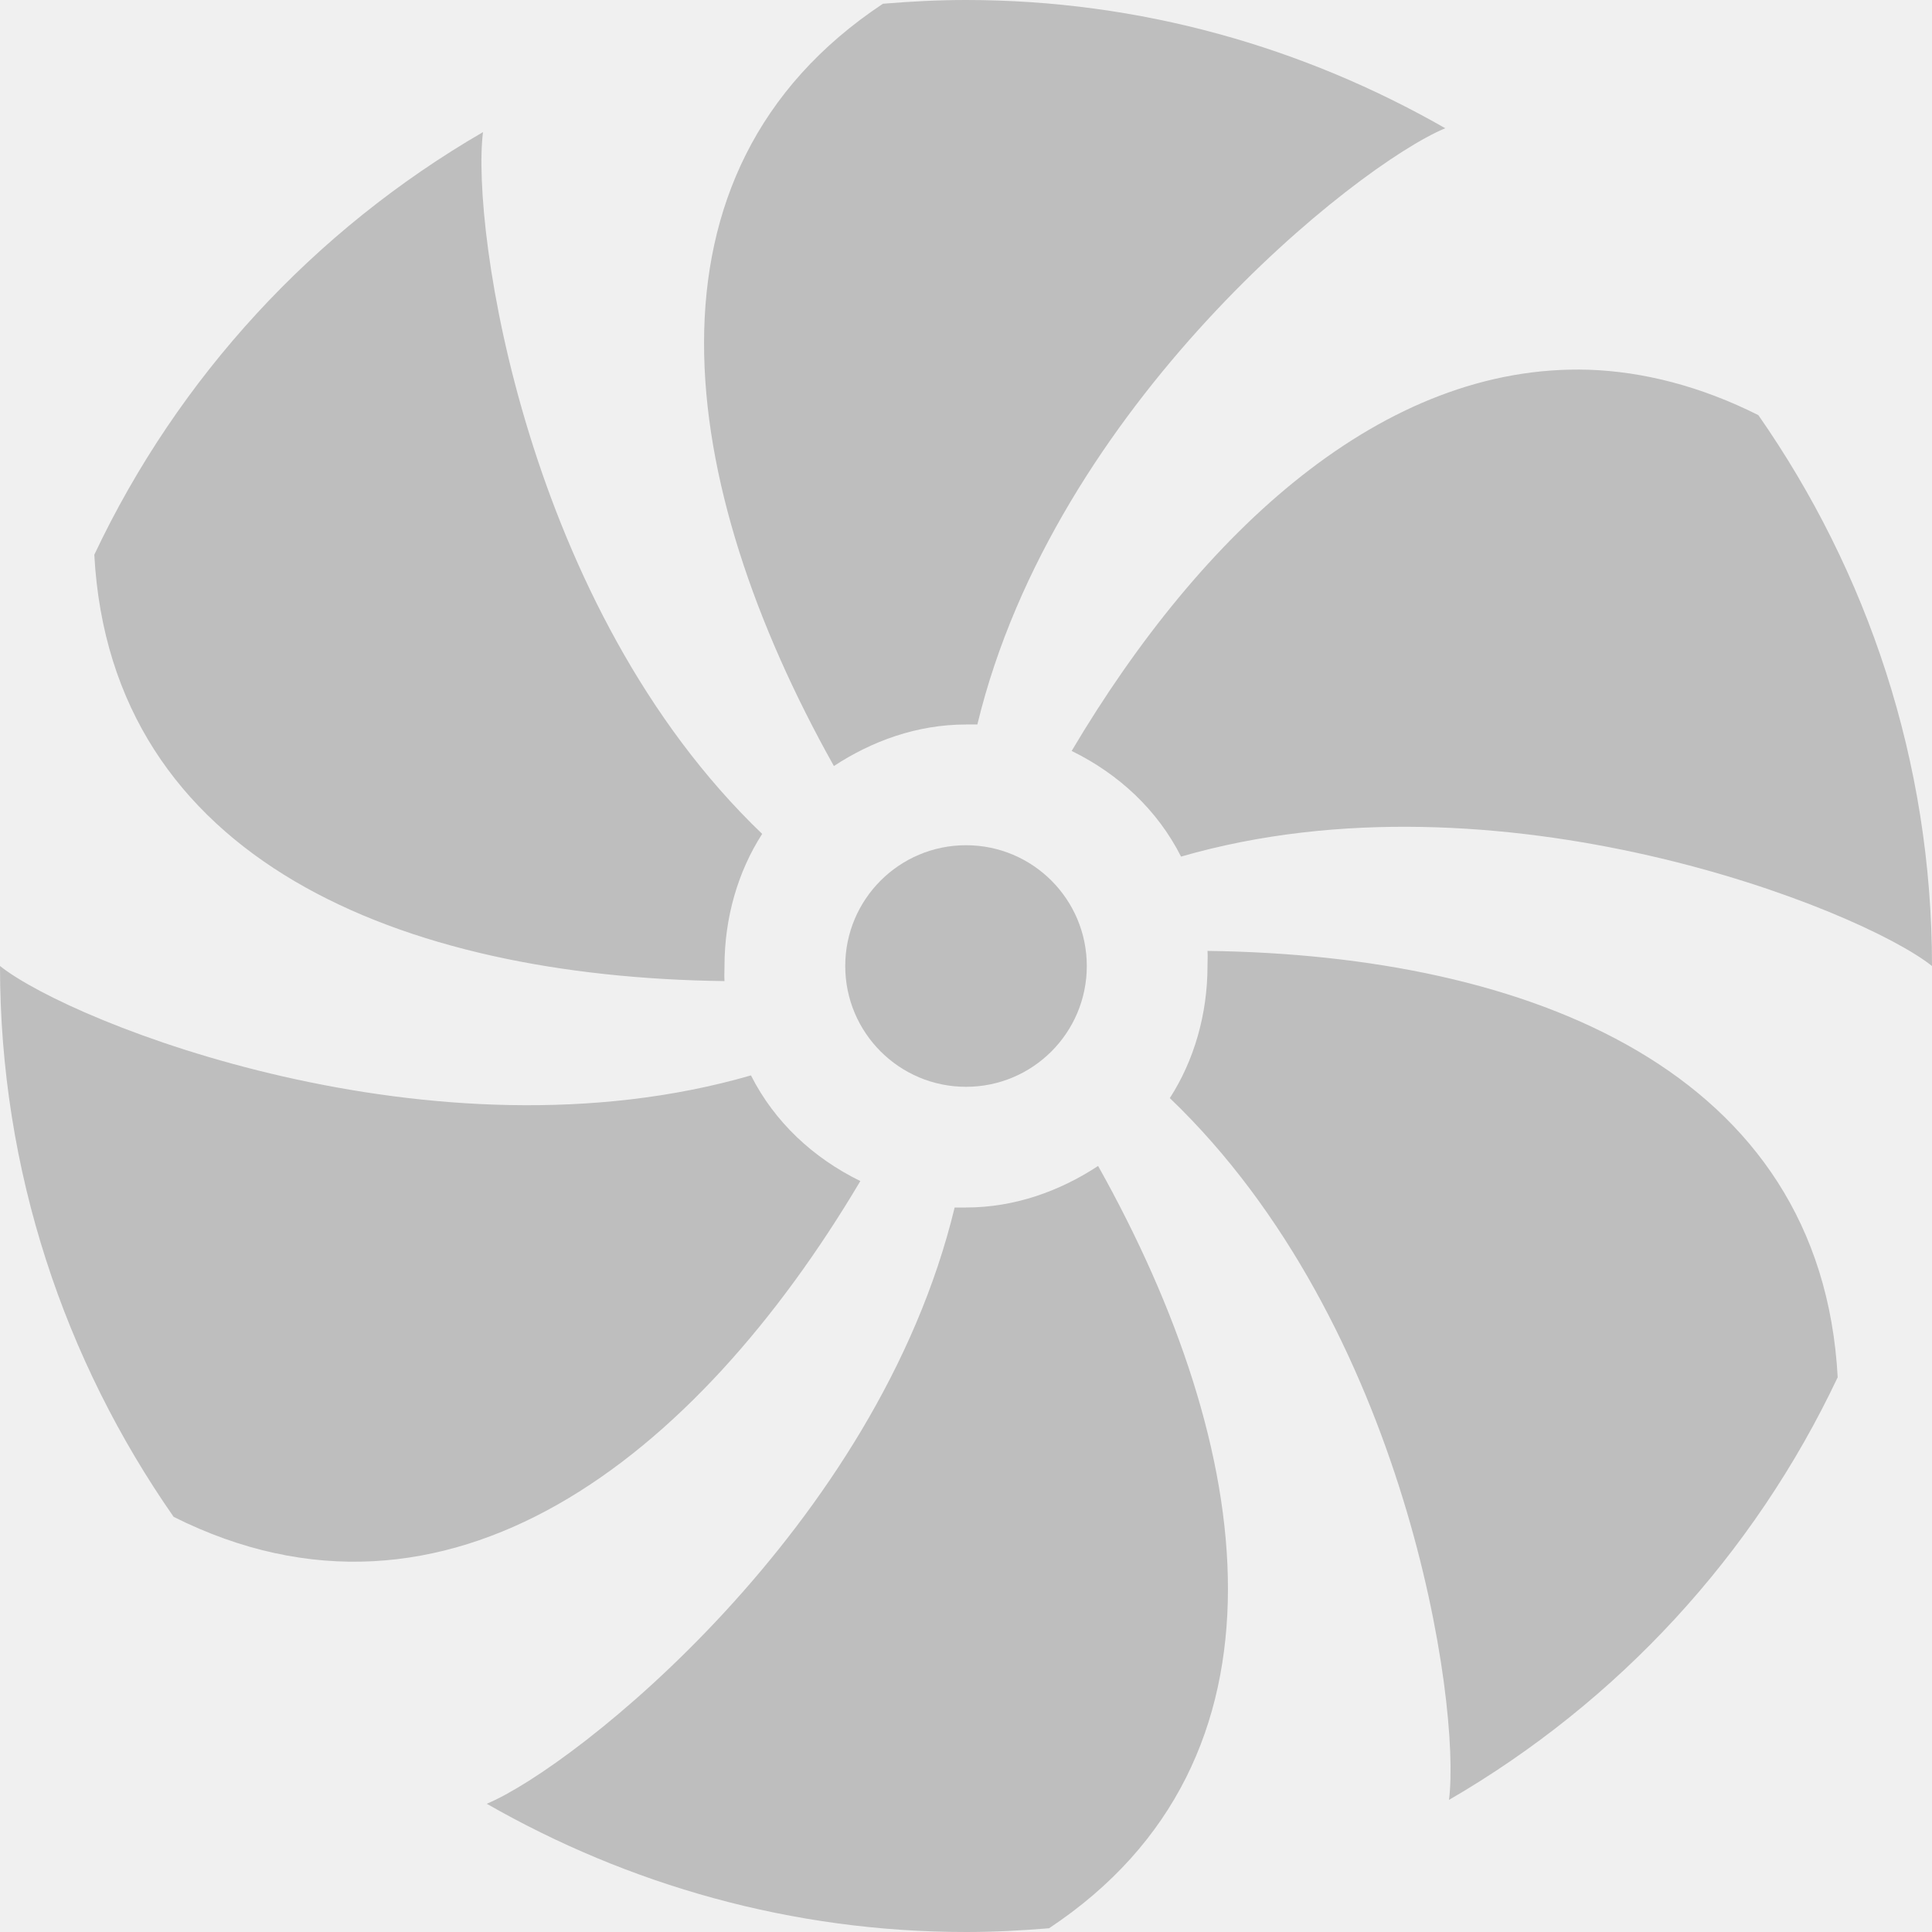
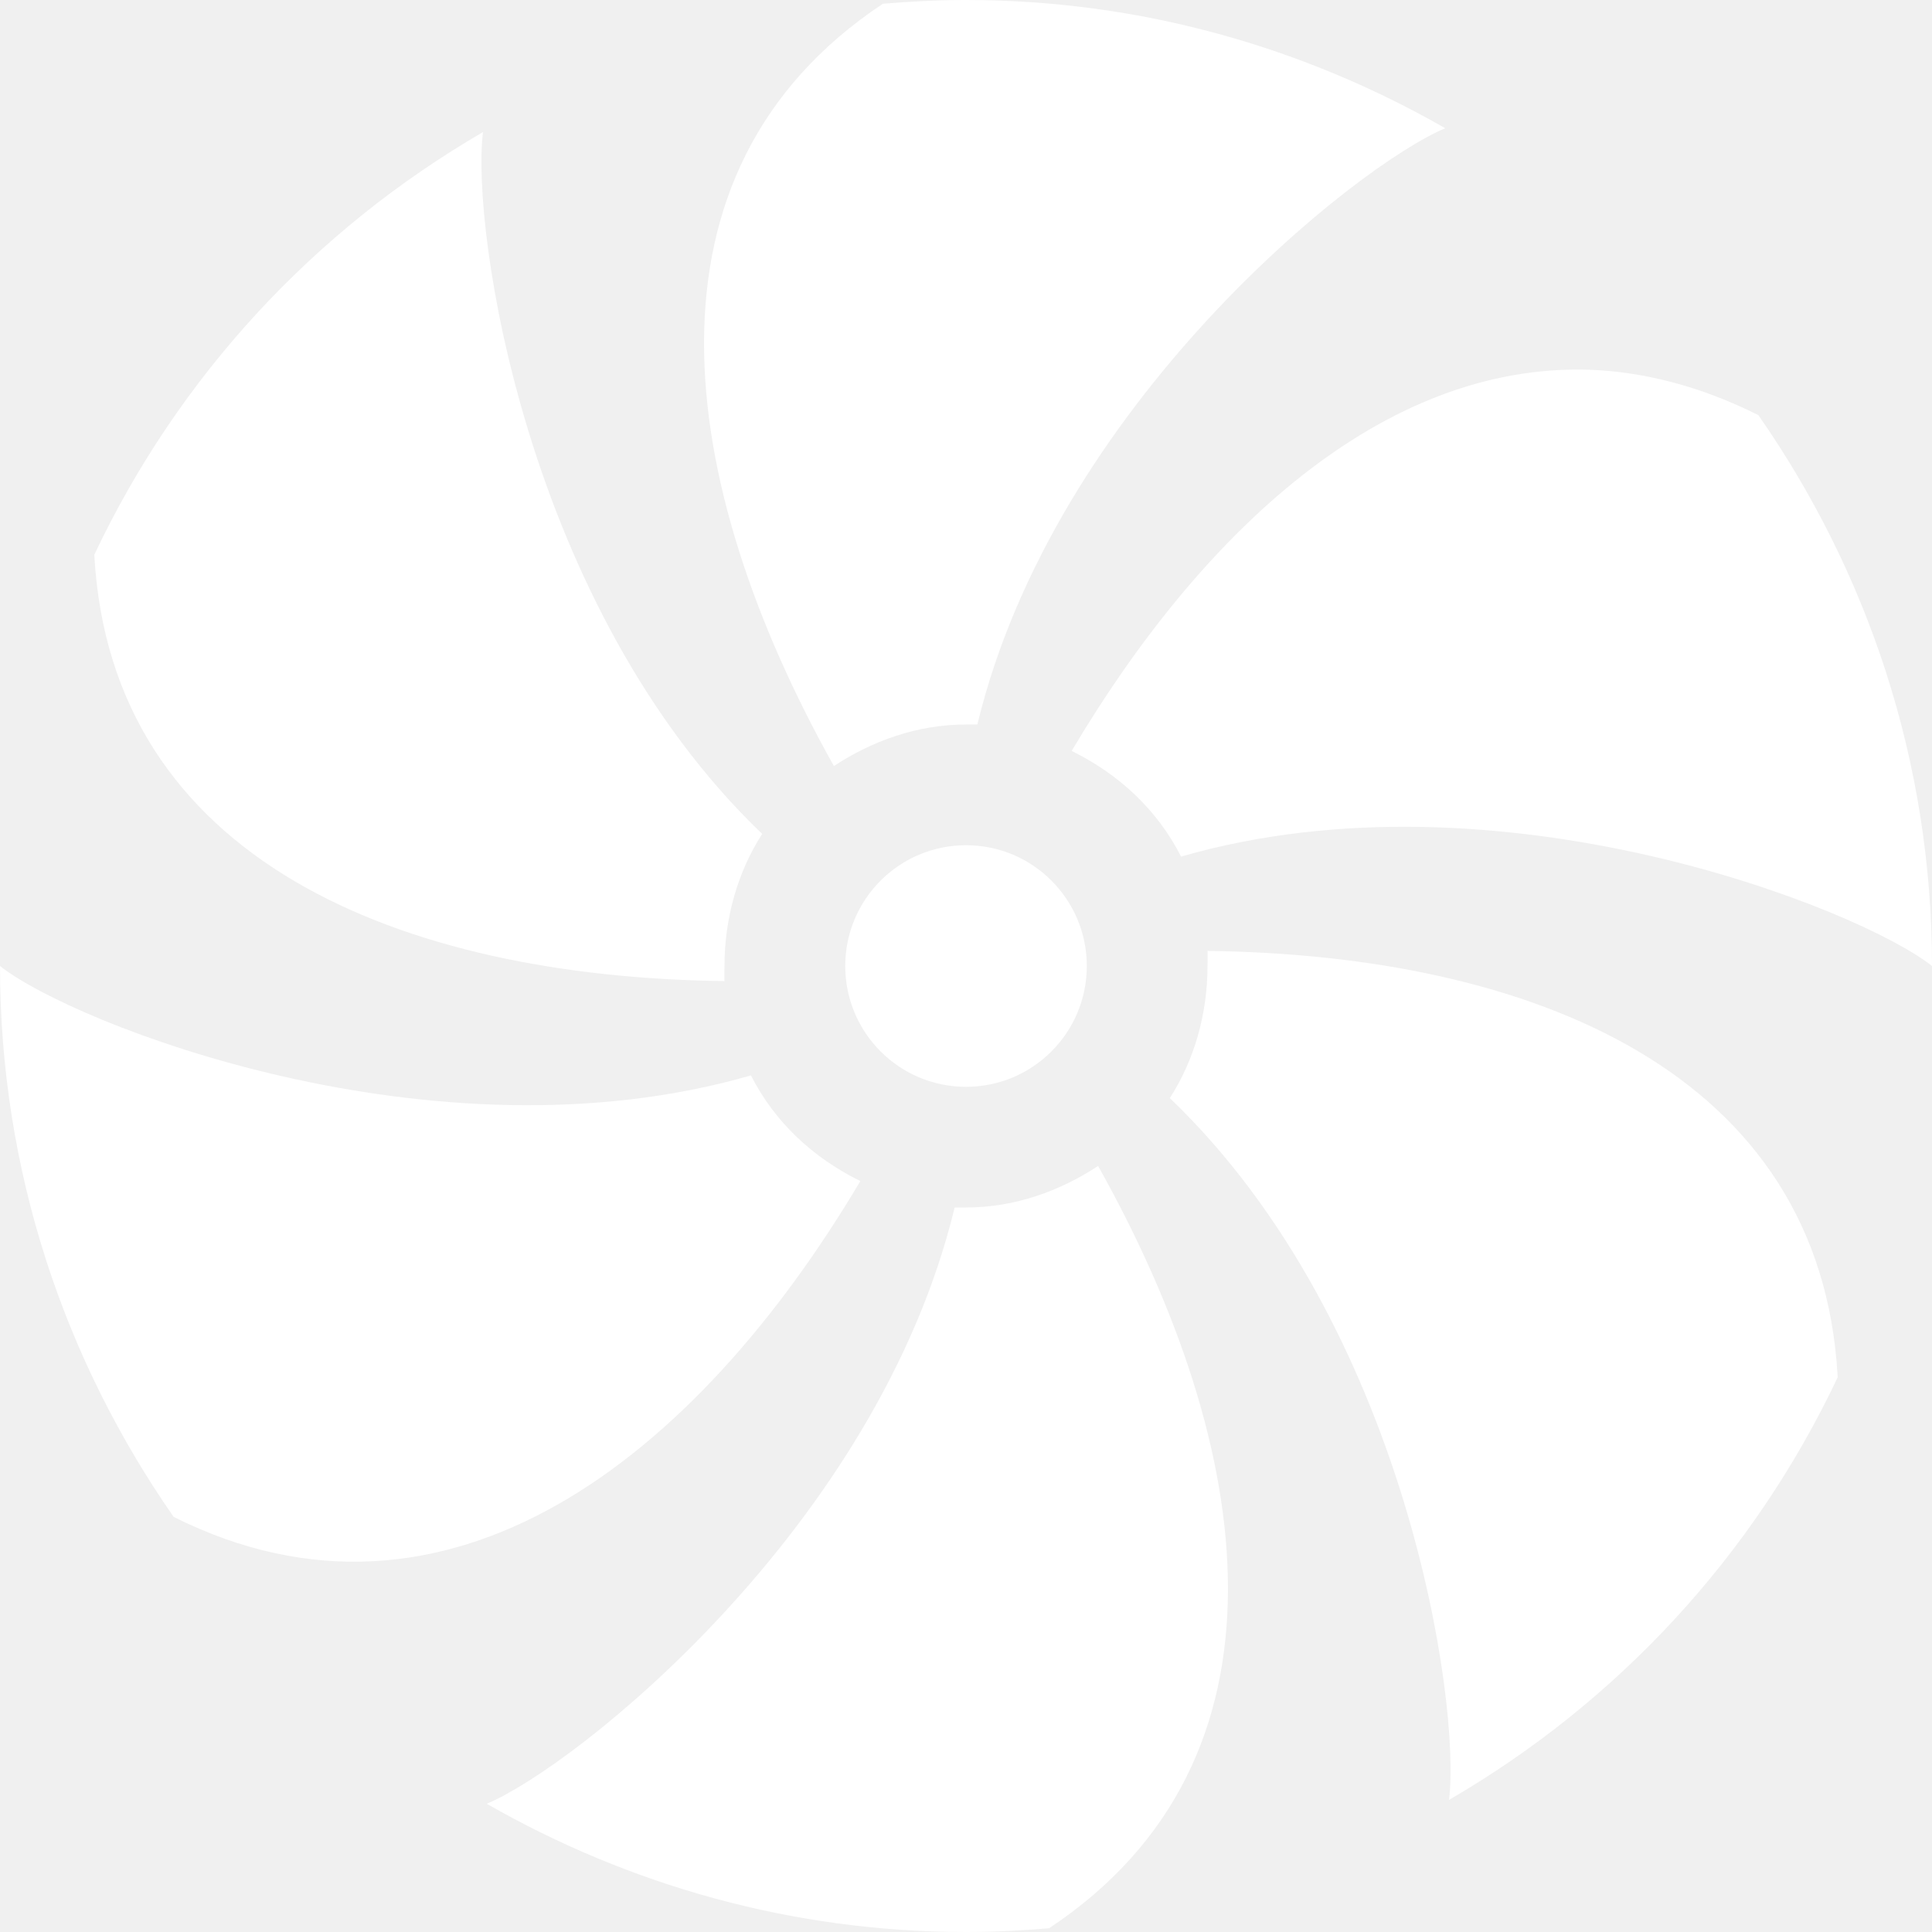
<svg xmlns="http://www.w3.org/2000/svg" id="svg7384" version="1.1" height="16" width="16">
  <defs id="defs7386" />
  <g transform="translate(-261,-277)" id="layer9" style="display:inline" />
  <g transform="translate(-261,-277)" id="layer10" />
  <g transform="translate(-261,-277)" id="layer11" />
  <g transform="translate(-261,-277)" id="layer12" />
  <g transform="translate(-261,-277)" id="layer13" />
  <g transform="translate(-261,-277)" id="layer14" />
  <g transform="translate(-261,-277)" id="layer15" style="display:inline" />
  <g transform="translate(-261,-277)" id="g4953" style="display:inline" />
-   <path style="fill:#bebebe;fill-opacity:1;stroke:none" d="M 8 0 C 7.766 -3.1322393e-17 7.541 0.012 7.312 0.031 C 5.21 1.426 5.599 4.011 6.906 6.344 C 7.221 6.137 7.595 6 8 6 C 8.032 6 8.062 5.999 8.094 6 C 8.734 3.351 11.235 1.368 11.969 1.062 C 10.798 0.392 9.446 -7.7509341e-16 8 0 z M 4 1.094 C 2.599 1.907 1.477 3.121 0.781 4.594 C 0.918 7.128 3.325 8.091 6 8.125 C 5.997 8.083 6 8.042 6 8 C 6 7.601 6.111 7.218 6.312 6.906 C 4.351 5.028 3.9 1.886 4 1.094 z M 13.156 3.062 C 11.455 3.01 9.954 4.4 8.875 6.219 C 9.265 6.41 9.585 6.707 9.781 7.094 C 12.409 6.334 15.406 7.527 16 8 C 16 6.302 15.464 4.732 14.562 3.438 C 14.086 3.199 13.609 3.077 13.156 3.062 z M 10 7.875 C 10.003 7.917 10 7.958 10 8 C 10 8.399 9.889 8.782 9.688 9.094 C 11.649 10.972 12.1 14.114 12 14.906 C 13.401 14.093 14.523 12.879 15.219 11.406 C 15.082 8.872 12.675 7.909 10 7.875 z M 0 8 C -4.5501758e-16 9.698 0.536 11.268 1.438 12.562 C 3.701 13.695 5.759 12.084 7.125 9.781 C 6.735 9.59 6.415 9.293 6.219 8.906 C 3.591 9.666 0.594 8.473 0 8 z M 9.094 9.656 C 8.779 9.863 8.405 10 8 10 C 7.968 10 7.938 10.001 7.906 10 C 7.266 12.649 4.765 14.632 4.031 14.938 C 5.202 15.608 6.554 16 8 16 C 8.234 16 8.459 15.988 8.688 15.969 C 10.79 14.574 10.401 11.989 9.094 9.656 z " id="path3830" />
-   <path style="fill:#bebebe;fill-opacity:1;stroke:none" id="path3896" d="m 9.016,8.001 a 0.972,0.95 0 1 1 -1.945,0 0.972,0.95 0 1 1 1.945,0 z" transform="matrix(1.028519,0,0,1.052438,-0.2727276,-0.4204032)" />
+   <path style="fill:#FFFFFF;fill-opacity:1;stroke:none" d="M 8 0 C 7.766 -3.1322393e-17 7.541 0.012 7.312 0.031 C 5.21 1.426 5.599 4.011 6.906 6.344 C 7.221 6.137 7.595 6 8 6 C 8.032 6 8.062 5.999 8.094 6 C 8.734 3.351 11.235 1.368 11.969 1.062 C 10.798 0.392 9.446 -7.7509341e-16 8 0 z M 4 1.094 C 2.599 1.907 1.477 3.121 0.781 4.594 C 0.918 7.128 3.325 8.091 6 8.125 C 5.997 8.083 6 8.042 6 8 C 6 7.601 6.111 7.218 6.312 6.906 C 4.351 5.028 3.9 1.886 4 1.094 z M 13.156 3.062 C 11.455 3.01 9.954 4.4 8.875 6.219 C 9.265 6.41 9.585 6.707 9.781 7.094 C 12.409 6.334 15.406 7.527 16 8 C 16 6.302 15.464 4.732 14.562 3.438 C 14.086 3.199 13.609 3.077 13.156 3.062 z M 10 7.875 C 10.003 7.917 10 7.958 10 8 C 10 8.399 9.889 8.782 9.688 9.094 C 11.649 10.972 12.1 14.114 12 14.906 C 13.401 14.093 14.523 12.879 15.219 11.406 C 15.082 8.872 12.675 7.909 10 7.875 z M 0 8 C -4.5501758e-16 9.698 0.536 11.268 1.438 12.562 C 3.701 13.695 5.759 12.084 7.125 9.781 C 6.735 9.59 6.415 9.293 6.219 8.906 C 3.591 9.666 0.594 8.473 0 8 z M 9.094 9.656 C 8.779 9.863 8.405 10 8 10 C 7.968 10 7.938 10.001 7.906 10 C 7.266 12.649 4.765 14.632 4.031 14.938 C 5.202 15.608 6.554 16 8 16 C 8.234 16 8.459 15.988 8.688 15.969 C 10.79 14.574 10.401 11.989 9.094 9.656 z " id="path3830" />
+   <path style="fill:#FFFFFF;fill-opacity:1;stroke:none" id="path3896" d="m 9.016,8.001 a 0.972,0.95 0 1 1 -1.945,0 0.972,0.95 0 1 1 1.945,0 z" transform="matrix(1.028519,0,0,1.052438,-0.2727276,-0.4204032)" />
</svg>
